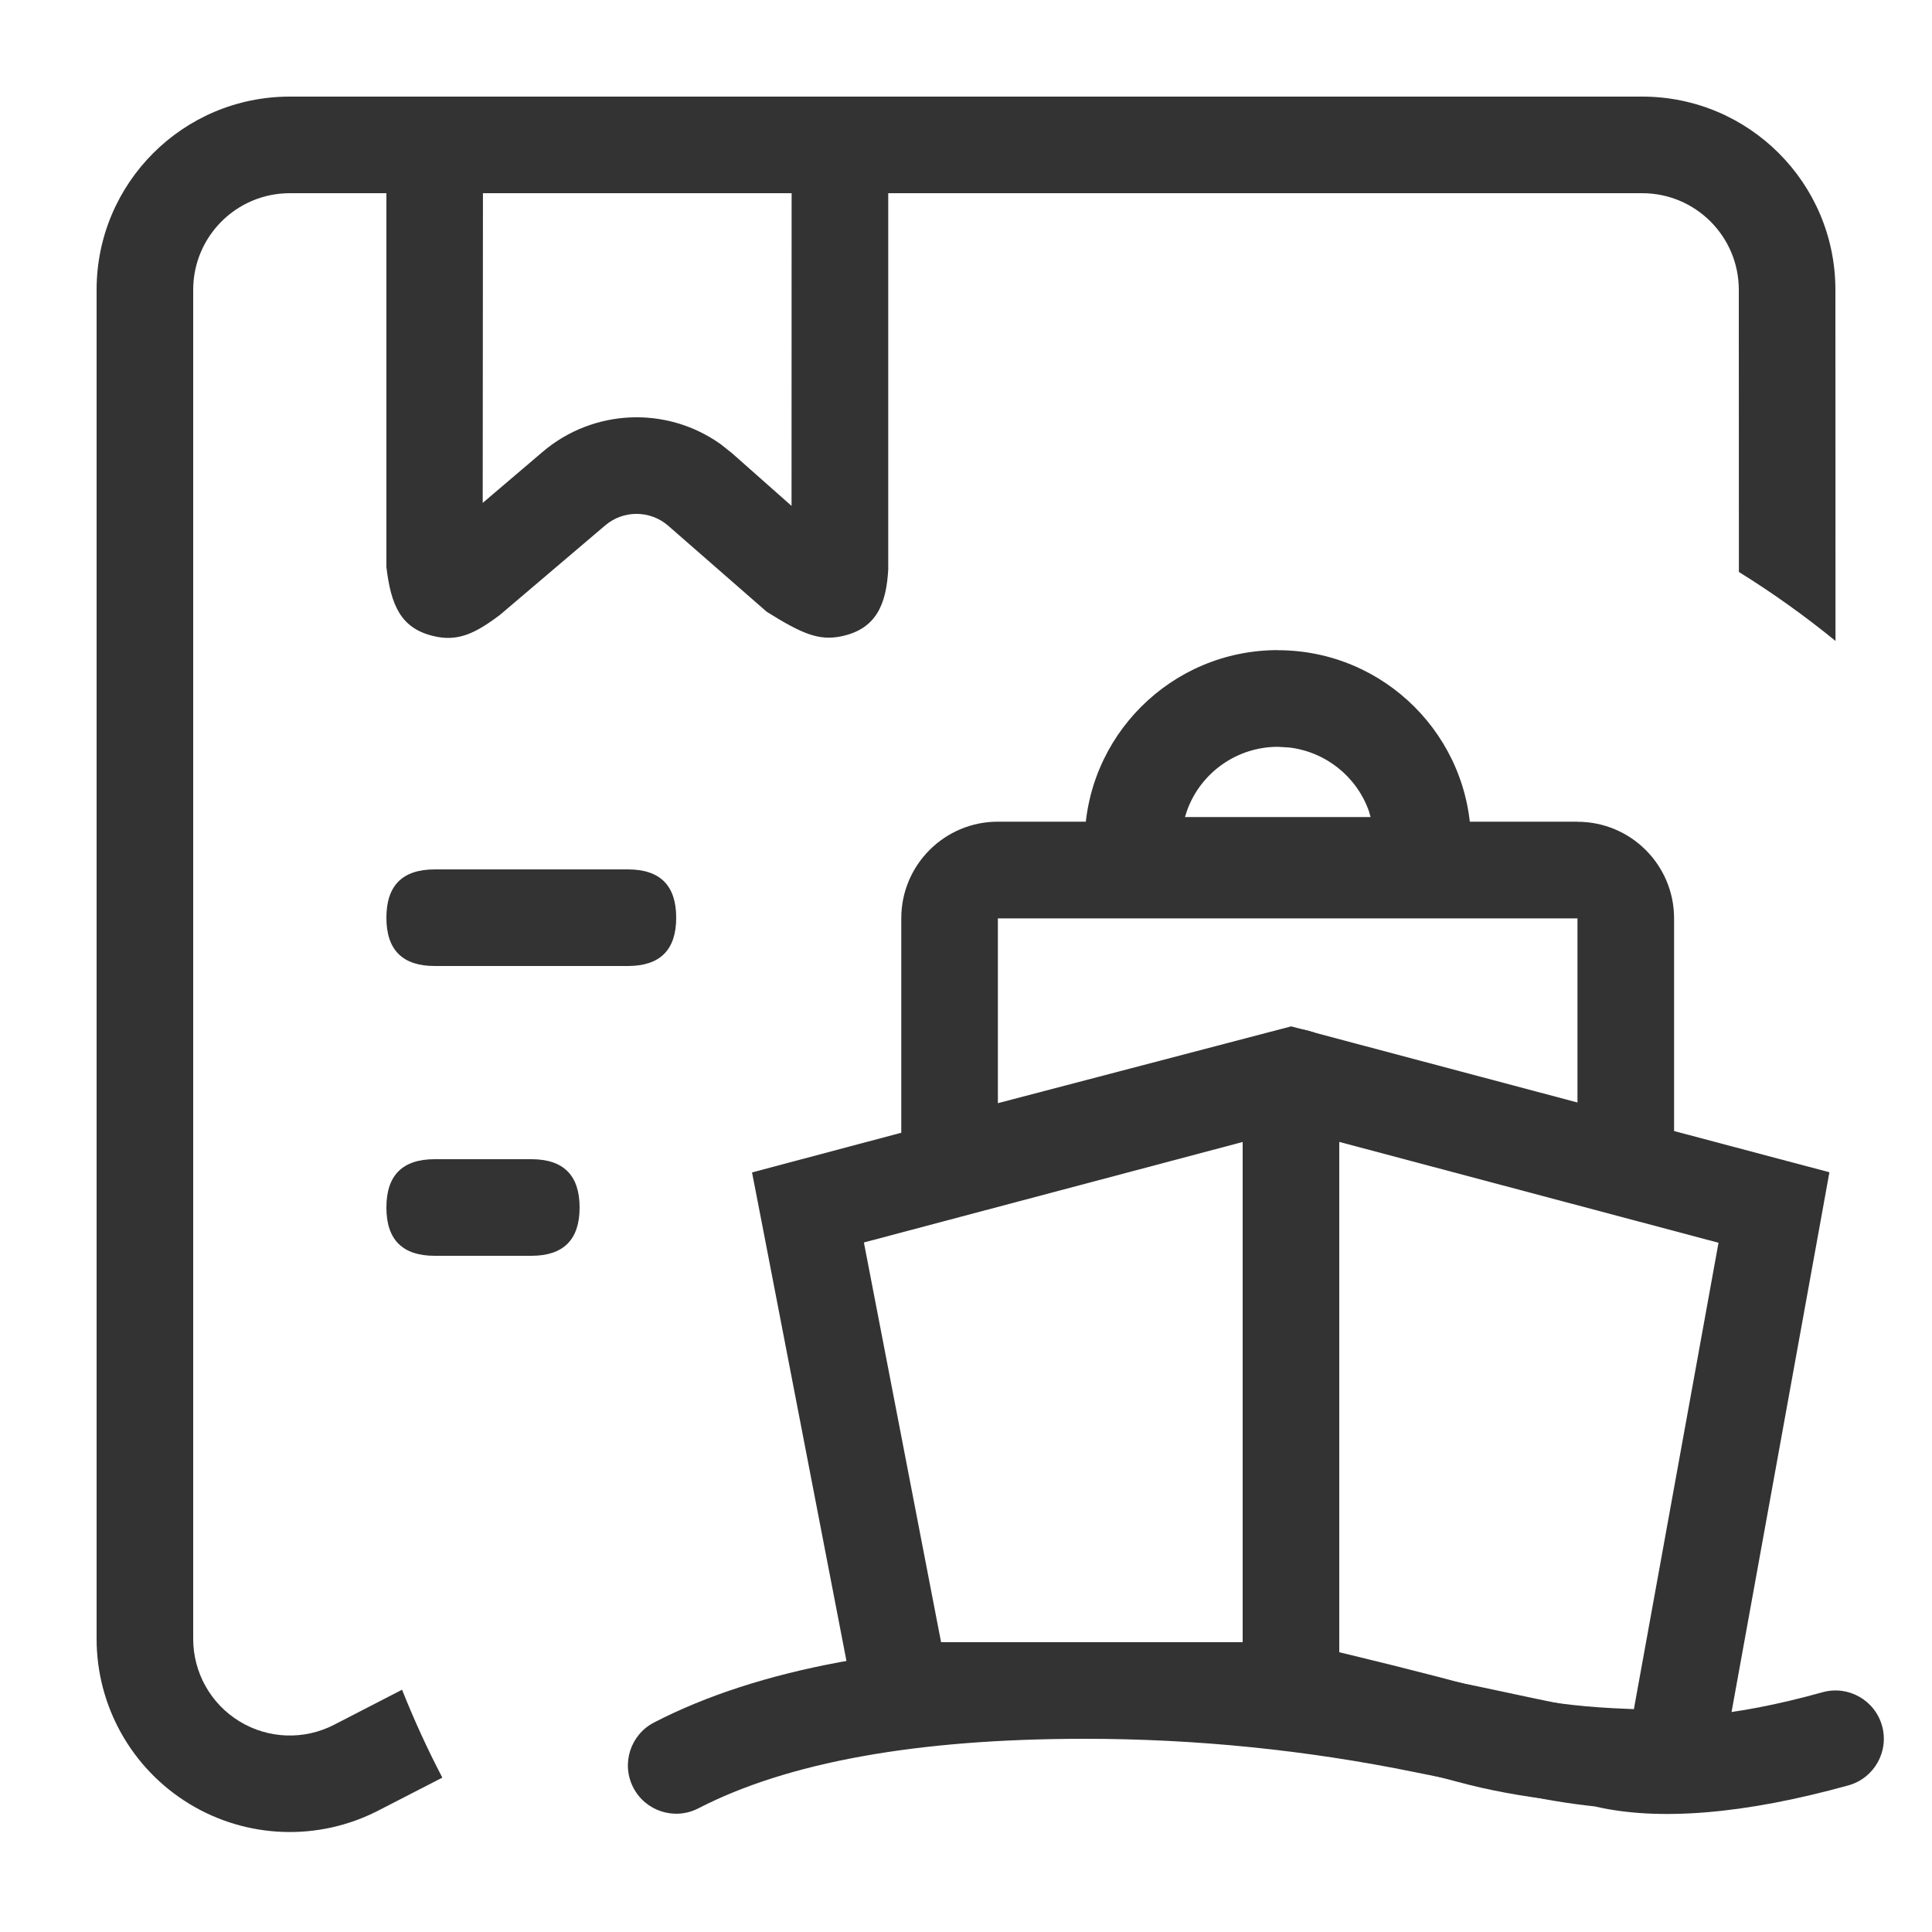
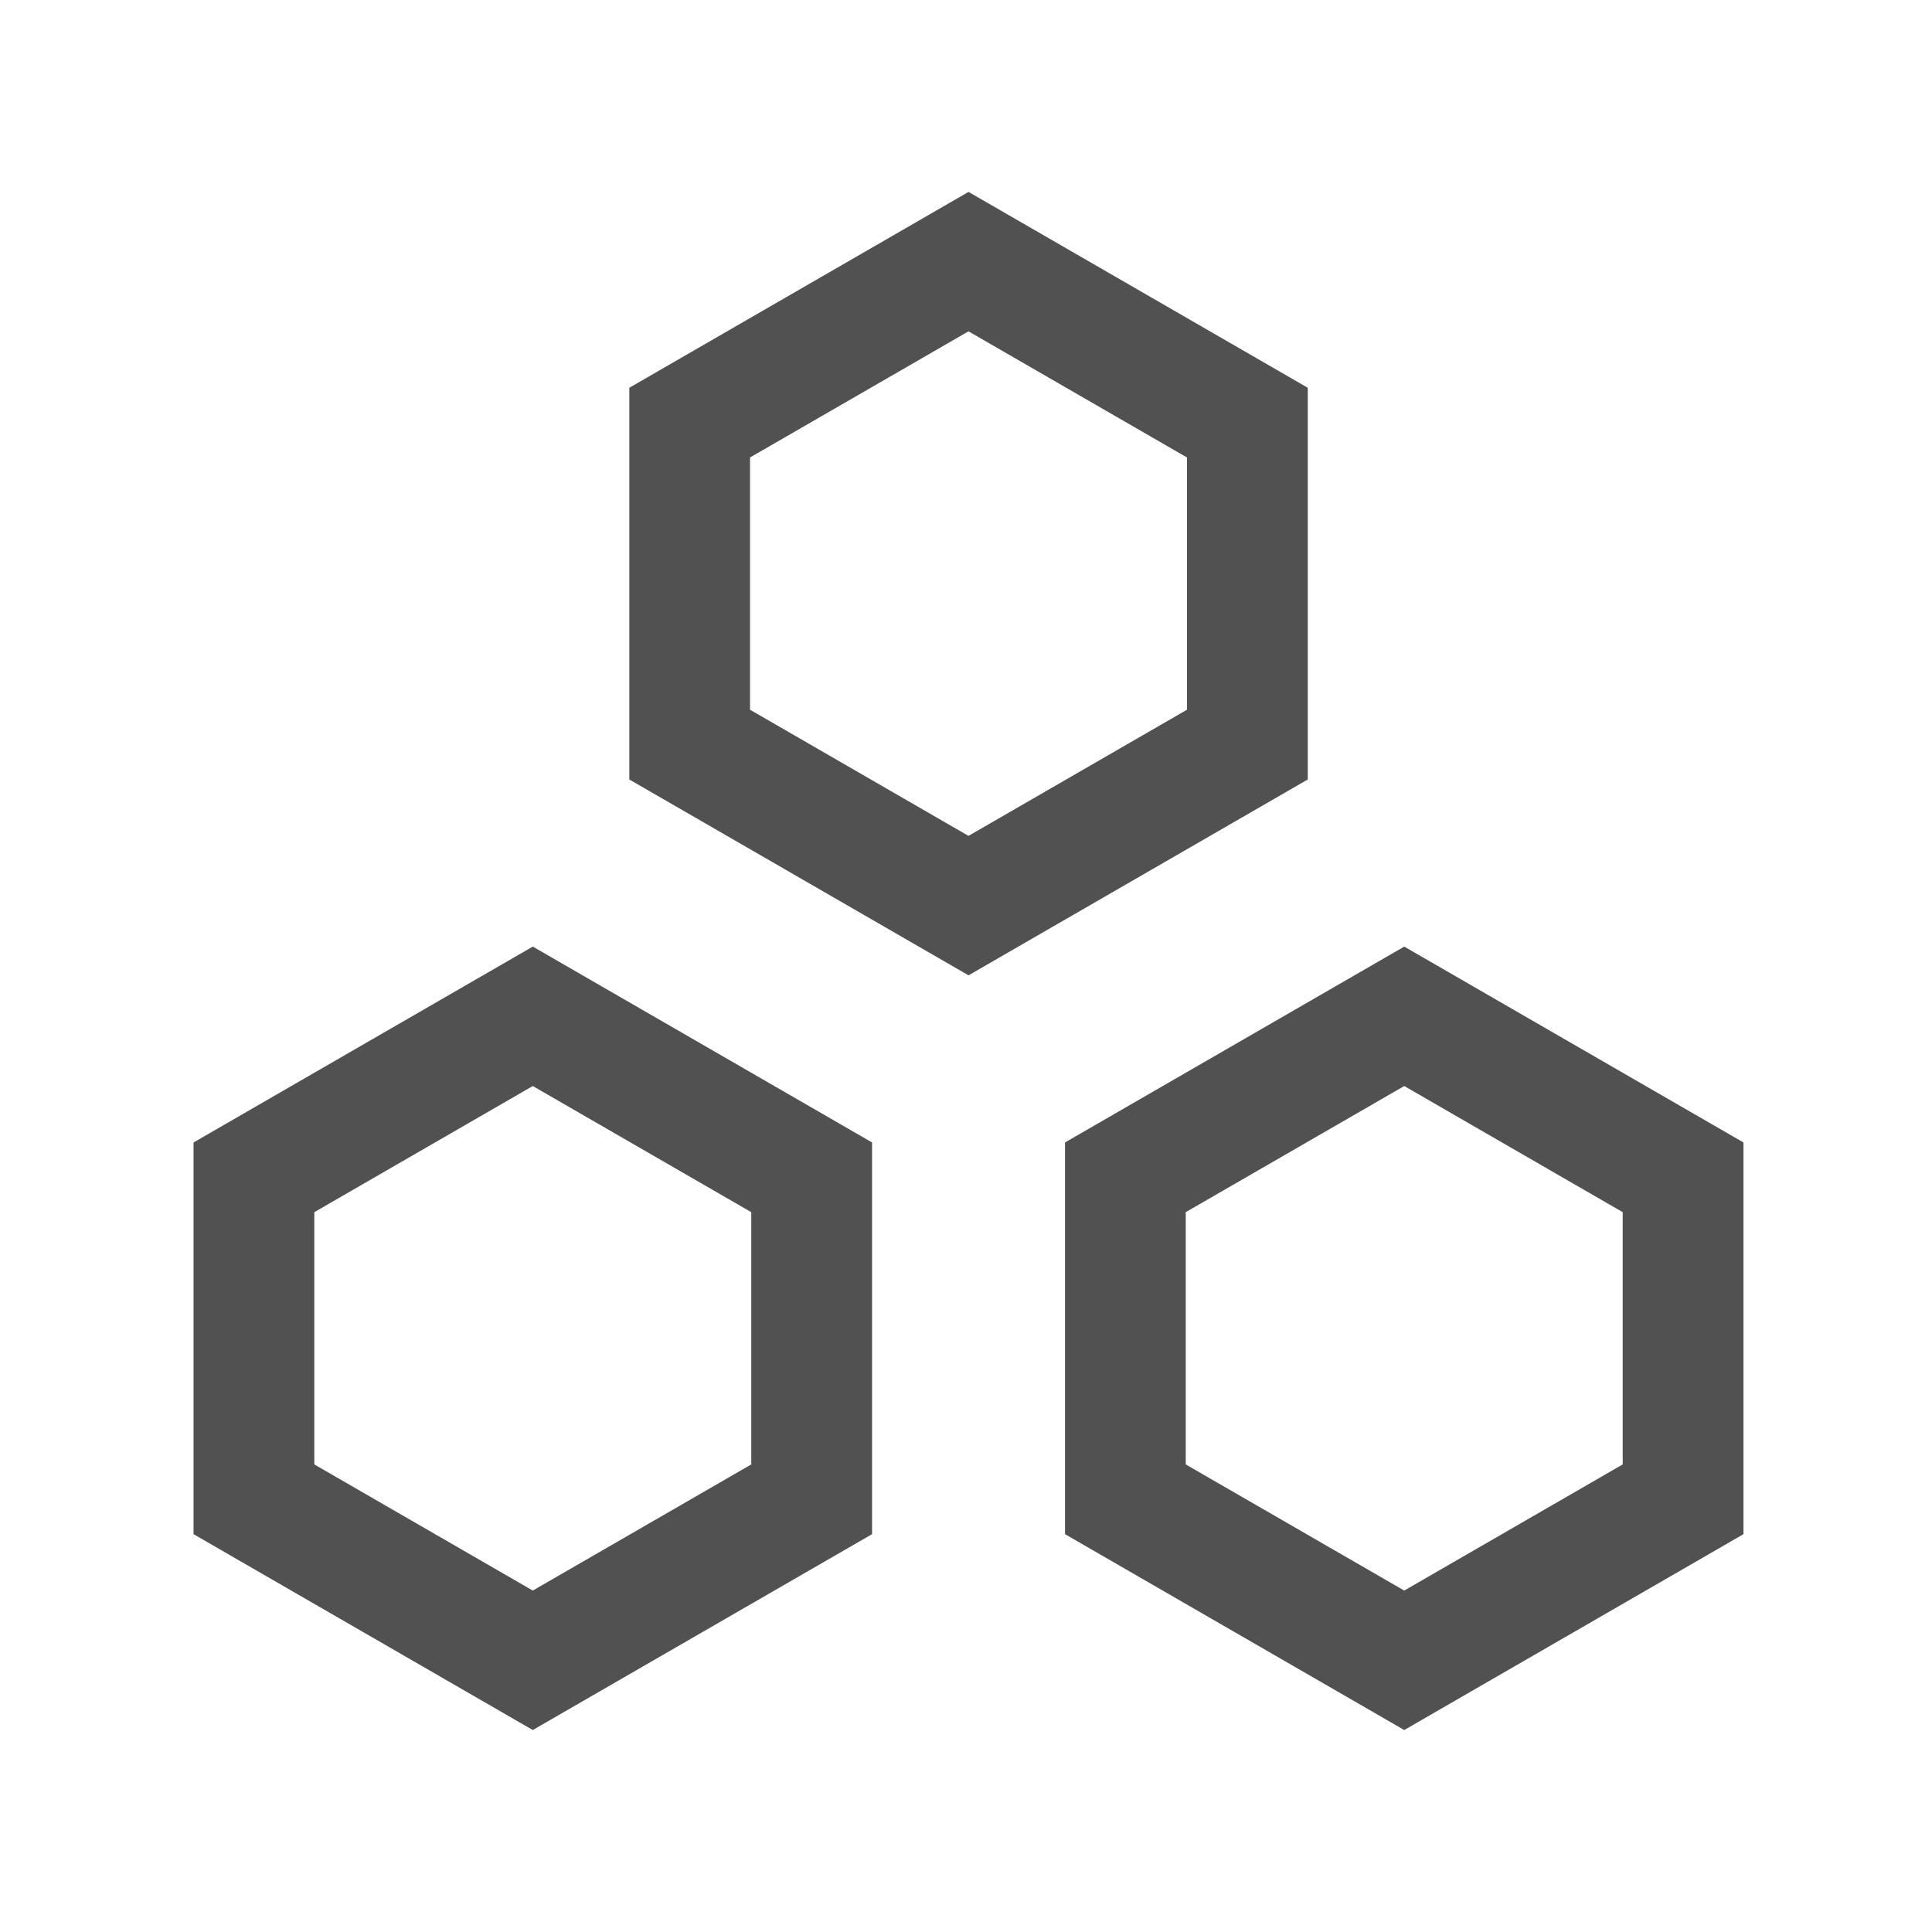
- <svg xmlns="http://www.w3.org/2000/svg" t="1691148050886" class="icon" viewBox="0 0 1024 1024" version="1.1" p-id="1710" width="128" height="128">
-   <path d="M836.096 435.558a51.2 51.2 0 0 1 51.2 51.2v164.301l-203.059-54.118-206.541 54.118v-164.352a51.2 51.2 0 0 1 51.2-51.2h307.2z m0 51.2h-307.2v97.946l142.336-37.274 13.107-3.43 13.056 3.482 138.701 36.864V486.81z" fill="#333333" p-id="1711" />
-   <path d="M677.274 344.627a102.4 102.4 0 0 1 102.4 102.4v37.274h-204.8V446.976a102.4 102.4 0 0 1 102.4-102.4z m0 51.2a51.2 51.2 0 0 0-48.179 33.946l-1.024 3.277h98.355l-0.922-3.277a51.251 51.251 0 0 0-42.24-33.587l-5.99-0.358zM703.13 550.042l4.352 20.173 1.792 8.09 0.512 5.427V921.6H456.602l-3.994-20.736-49.459-256-4.557-23.45 23.091-6.144 242.278-64.41 6.605-0.819h32.614z m-44.544 55.245l-200.704 53.248L498.79 870.4h159.846v-265.114z" fill="#333333" p-id="1712" />
-   <path d="M702.464 549.683c-12.595-5.734-21.299-6.656-32.768 1.229-14.694 10.138-14.694 21.197-10.342 38.963l-0.717-3.43v329.882l19.814 4.608c33.434 7.782 64.973 15.616 94.566 23.603 32.256 8.704 70.349 13.005 114.278 13.005h21.35l3.84-21.043 52.941-291.942 4.198-23.245-22.835-6.042-241.203-64.051-3.123-1.536z m7.373 55.552l201.011 53.453-44.851 247.194-11.264-0.512a367.104 367.104 0 0 1-56.218-7.27l-12.186-2.97a2798.08 2798.08 0 0 0-96.307-24.064l19.814 4.608v-270.438z" fill="#333333" p-id="1713" />
-   <path d="M870.4 51.2a102.4 102.4 0 0 1 102.4 102.4l0.051 186.112a487.834 487.834 0 0 0-51.2-36.557L921.6 153.6a51.2 51.2 0 0 0-51.2-51.2H153.6a51.2 51.2 0 0 0-51.2 51.2v715.008a51.2 51.2 0 0 0 74.65 45.568l36.045-18.586c6.349 15.974 13.466 31.488 21.35 46.592l-33.946 17.459A102.4 102.4 0 0 1 51.2 868.608V153.6a102.4 102.4 0 0 1 102.4-102.4h716.8z" fill="#333333" p-id="1714" />
-   <path d="M204.8 460.8m25.6 0l102.4 0q25.6 0 25.6 25.6l0 0q0 25.6-25.6 25.6l-102.4 0q-25.6 0-25.6-25.6l0 0q0-25.6 25.6-25.6Z" fill="#333333" p-id="1715" />
-   <path d="M204.8 614.4m25.6 0l51.2 0q25.6 0 25.6 25.6l0 0q0 25.6-25.6 25.6l-51.2 0q-25.6 0-25.6-25.6l0 0q0-25.6 25.6-25.6Z" fill="#333333" p-id="1716" />
-   <path d="M803.174 950.374c-7.117-1.536-41.677-8.858-53.094-11.059A874.189 874.189 0 0 0 574.874 921.6c-89.293 0-157.594 12.544-204.749 36.864a25.6 25.6 0 0 1-23.45-45.517C402.125 884.326 478.106 870.4 574.874 870.4c66.048 0 123.238 6.502 185.088 18.637l20.992 4.301 10.24 2.15 22.579 4.813 0.819 0.154 8.55 1.792c11.878 2.304 20.531 3.686 30.003 4.71 27.648 6.298 65.382 3.174 112.845-10.035a25.6 25.6 0 0 1 13.722 49.357c-54.938 15.258-100.762 19.046-134.4 11.162a359.117 359.117 0 0 1-42.24-7.066l1.229 0.256-1.126-0.256zM256 64.205l-0.154 202.342 31.744-27.034a76.8 76.8 0 0 1 94.362-4.096l5.939 4.71 31.642 28.006 0.051-203.93h51.2v237.619c-1.024 18.278-6.195 31.642-25.088 35.482-11.725 2.355-20.582-1.331-39.322-13.056l-52.173-45.568a25.6 25.6 0 0 0-33.434-0.205l-55.757 47.411c-13.261 9.984-22.579 14.49-35.789 11.11C212.48 332.8 207.206 320.87 204.8 300.544V64.205h51.2z" fill="#333333" p-id="1717" />
+ <svg xmlns="http://www.w3.org/2000/svg" t="1693277384989" class="icon" viewBox="0 0 1024 1024" version="1.1" p-id="1945" width="128" height="128">
+   <path d="M744.277 501.717l179.797 103.808v207.616l-179.797 103.808-179.797-103.808v-207.616l179.797-103.808z m-461.867 0l179.797 103.808v207.616l-179.819 103.808-179.797-103.808v-207.616l179.797-103.808z m461.867 73.899l-115.819 66.859v133.696l115.819 66.859 115.797-66.859v-133.696l-115.797-66.859z m-461.888 0l-115.797 66.859v133.696l115.797 66.859 115.797-66.859v-133.696l-115.797-66.859zM513.344 101.717l179.797 103.808v207.616l-179.797 103.808-179.797-103.808V205.525l179.797-103.808z m-0.021 73.899l-115.797 66.859v133.696l115.797 66.859 115.797-66.859v-133.696l-115.797-66.859z" fill="#515151" p-id="1946" />
</svg>
